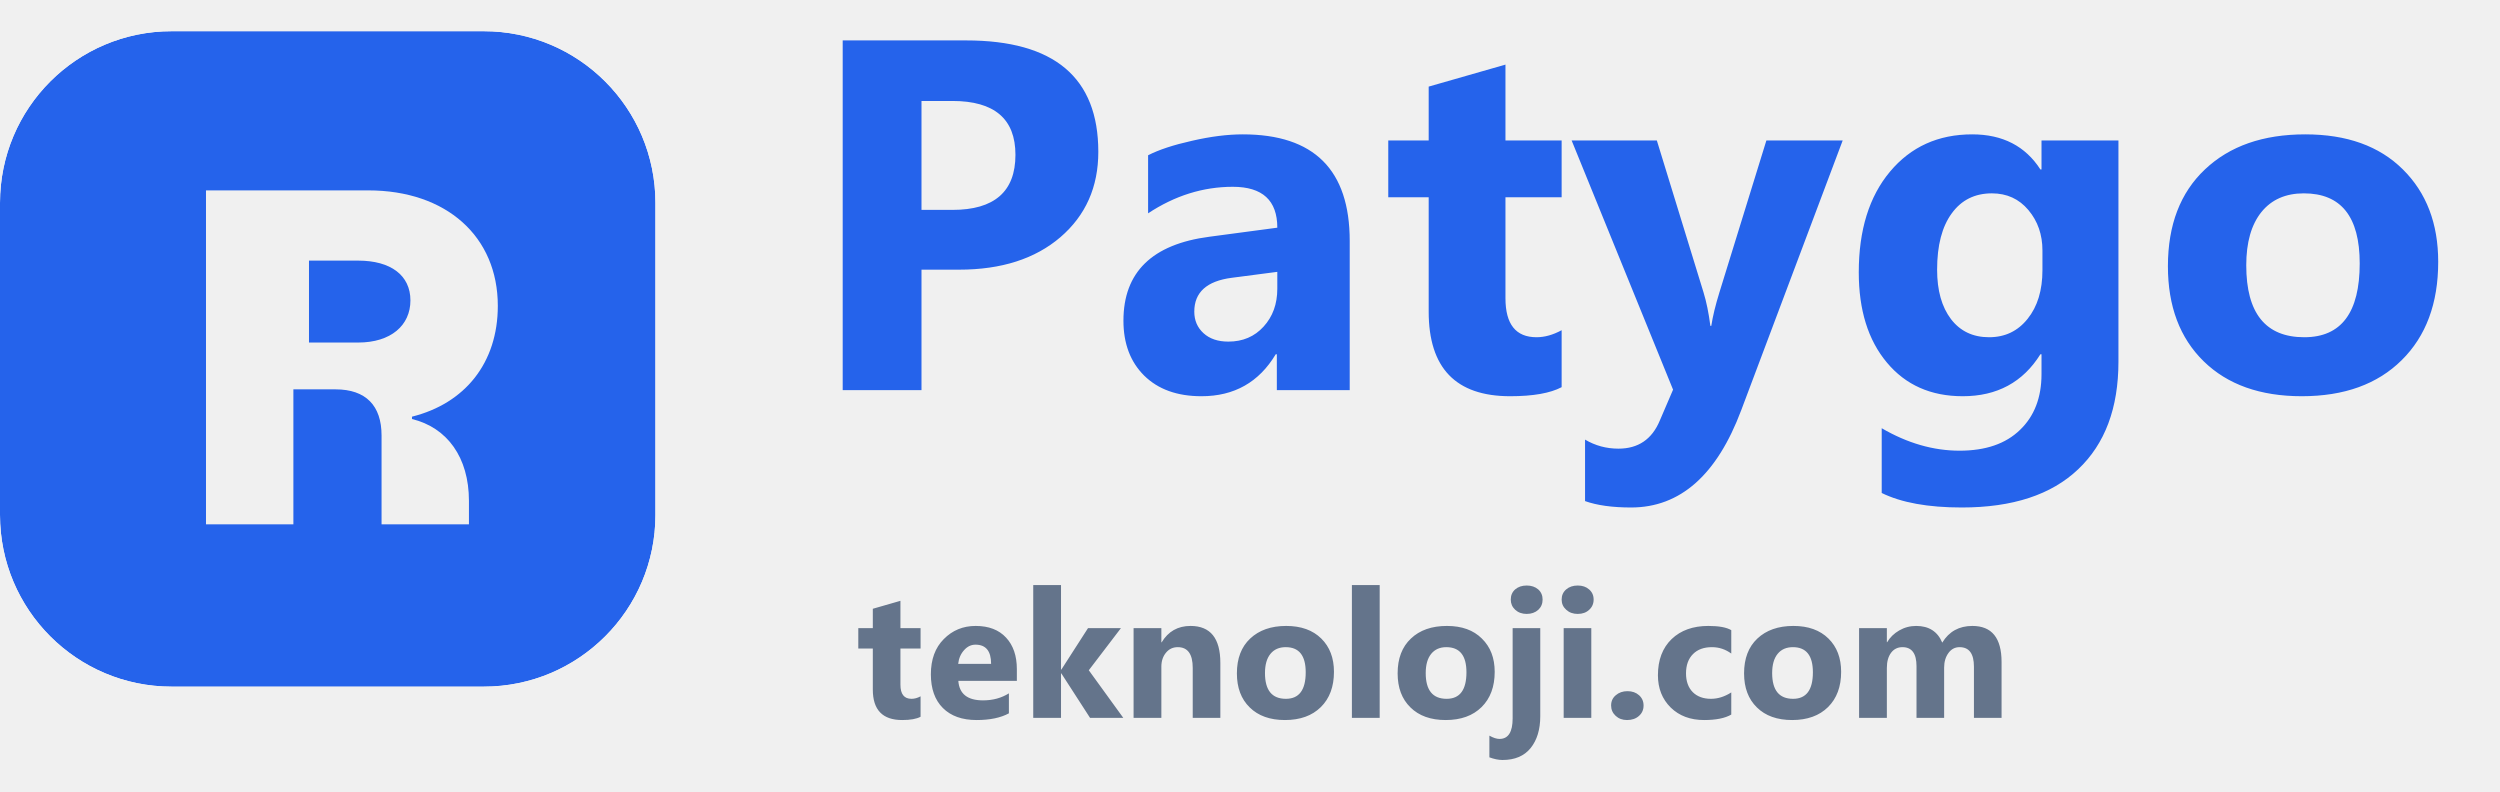
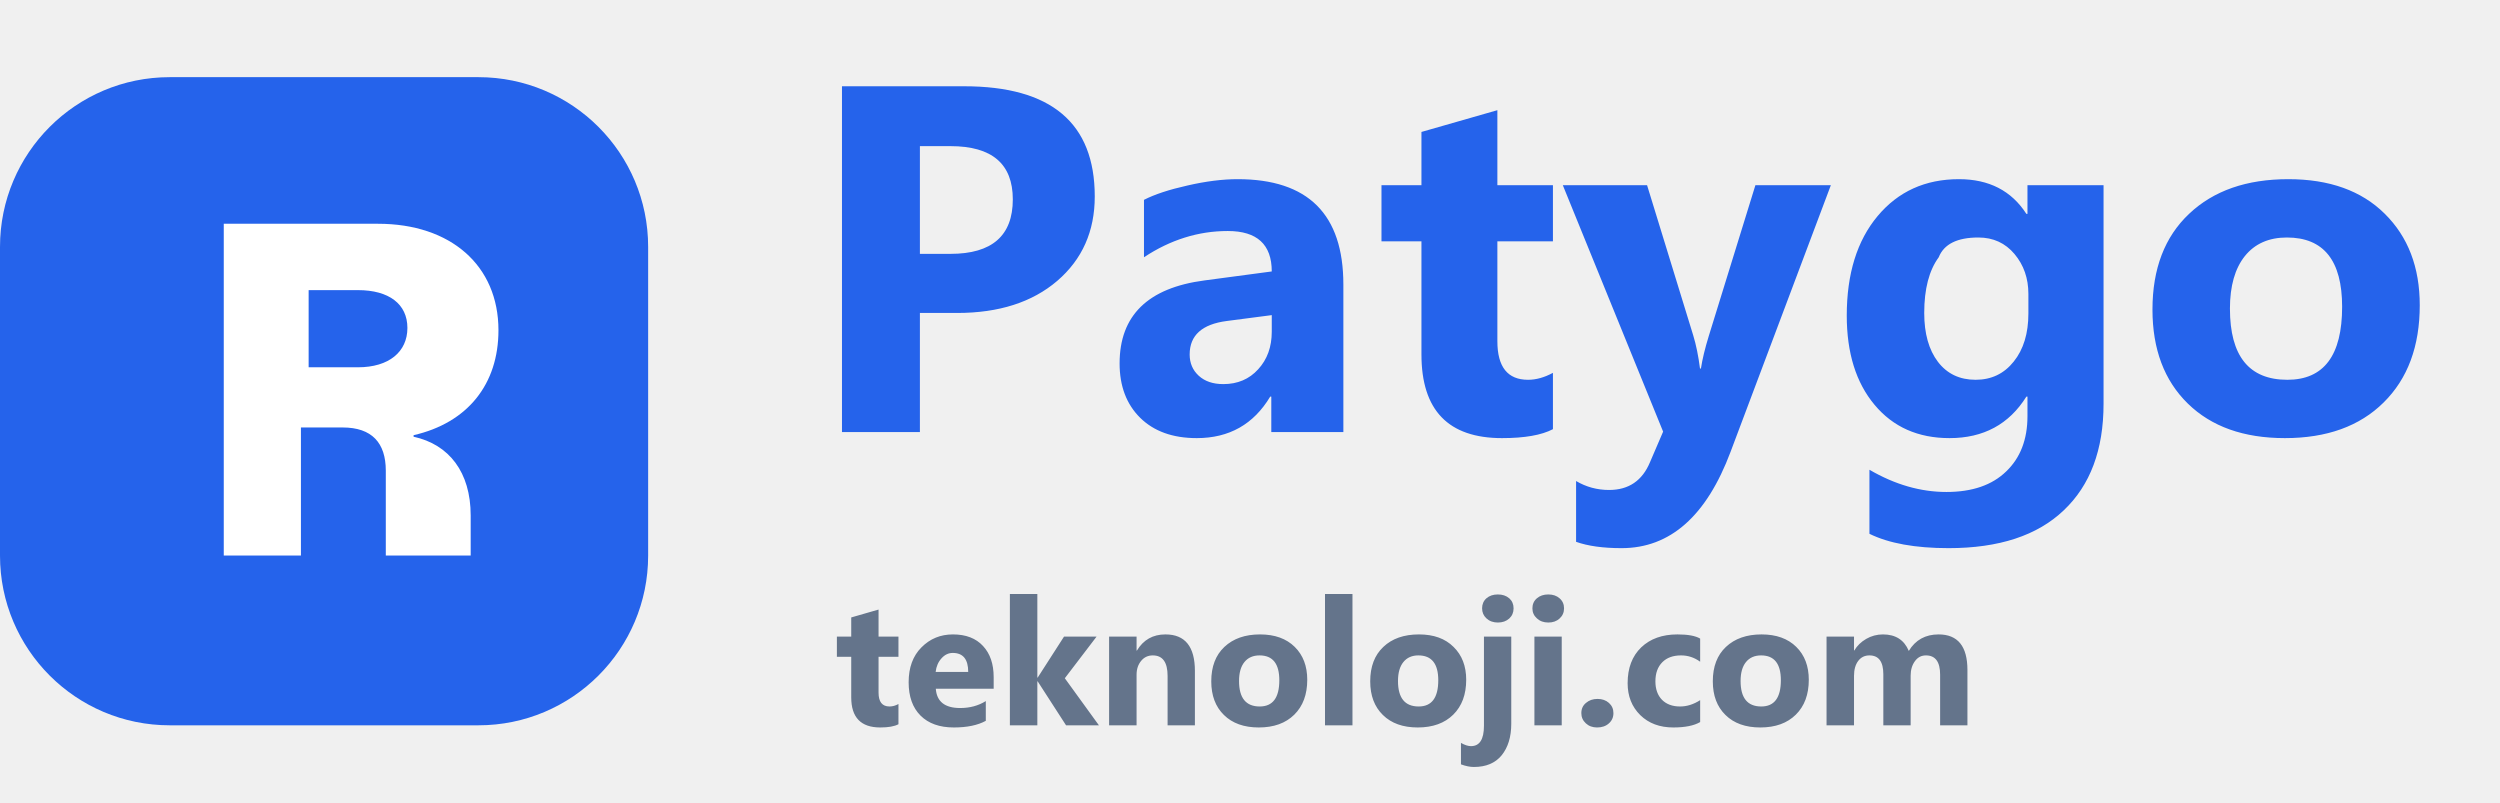
- <svg xmlns="http://www.w3.org/2000/svg" viewBox="0 2 160.2 50.7" role="img" aria-label="Patygo Teknoloji">
-   <defs>
-     <mask id="mark" maskUnits="userSpaceOnUse" x="0" y="4" width="42" height="42">
-       <rect x="0" y="4" width="42" height="42" rx="11" fill="#fff" />
-       <path fill="#000" d="M14.2 14.2h9.4c5 0 8.3 2.95 8.3 7.4 0 3.65-2.1 6.25-5.5 7.1v.15c2.25.55 3.65 2.45 3.65 5.25V35.6h-5.6v-5.7c0-1.9-1-2.95-2.95-2.95h-2.7V35.6h-5.6V14.2zm5.6 4.5v5.25h3.15c2.1 0 3.35-1.1 3.35-2.7s-1.25-2.55-3.35-2.55H19.8z" />
-     </mask>
-   </defs>
-   <rect x="0" y="4" width="42" height="42" rx="11" fill="#2563eb" mask="url(#mark)" />
-   <g fill="#2563eb" transform="translate(51.44 27)">
-     <path d="M10.02-7.72L7.61-7.72L7.61 0L2.56 0L2.56-22.41L10.47-22.41Q18.94-22.41 18.94-15.27Q18.94-11.89 16.51-9.80Q14.08-7.72 10.02-7.72M9.59-18.53L7.61-18.53L7.61-11.55L9.59-11.55Q13.63-11.55 13.63-15.08Q13.63-18.53 9.59-18.53M35.05-9.56L35.05 0L30.38 0L30.38-2.30L30.31-2.30Q28.70 0.39 25.55 0.39Q23.22 0.39 21.88-0.93Q20.55-2.25 20.55-4.45Q20.55-9.11 26.06-9.83L30.41-10.41Q30.41-13.03 27.56-13.03Q24.70-13.03 22.13-11.33L22.13-15.05Q23.16-15.58 24.95-15.98Q26.73-16.39 28.20-16.39Q35.05-16.39 35.05-9.56M30.41-6.50L30.41-7.58L27.50-7.20Q25.09-6.89 25.09-5.03Q25.09-4.19 25.68-3.65Q26.27-3.11 27.27-3.11Q28.66-3.11 29.53-4.07Q30.41-5.03 30.41-6.50M48.63-3.84L48.63-0.19Q47.53 0.39 45.33 0.39Q40.11 0.39 40.11-5.03L40.11-12.36L37.52-12.36L37.52-16L40.11-16L40.11-19.45L45.03-20.86L45.03-16L48.63-16L48.63-12.36L45.03-12.36L45.03-5.89Q45.03-3.39 47.02-3.39Q47.80-3.39 48.63-3.84M61.75-16L66.64-16L60.14 1.28Q57.80 7.52 53.08 7.52Q51.28 7.52 50.13 7.11L50.13 3.17Q51.11 3.75 52.27 3.75Q54.17 3.75 54.92 1.95L55.77-0.03L49.27-16L54.73-16L57.72-6.27Q58-5.36 58.16-4.12L58.22-4.12Q58.36-5.03 58.73-6.23L61.75-16M84.31-16L84.31-1.83Q84.31 2.63 81.73 5.07Q79.16 7.52 74.27 7.52Q71.03 7.52 69.14 6.59L69.14 2.44Q71.61 3.88 74.13 3.88Q76.63 3.88 78 2.55Q79.38 1.23 79.38-1.03L79.38-2.30L79.31-2.30Q77.63 0.39 74.33 0.39Q71.27 0.39 69.47-1.77Q67.67-3.92 67.67-7.55Q67.67-11.61 69.67-14Q71.67-16.39 74.94-16.39Q77.86-16.39 79.31-14.14L79.38-14.14L79.38-16L84.31-16M79.44-7.69L79.44-8.95Q79.44-10.47 78.54-11.54Q77.64-12.61 76.20-12.61Q74.56-12.61 73.63-11.33Q72.69-10.05 72.69-7.72Q72.69-5.72 73.58-4.55Q74.47-3.39 76.02-3.39Q77.55-3.39 78.49-4.57Q79.44-5.75 79.44-7.69M96.06 0.39Q92.06 0.39 89.77-1.85Q87.48-4.09 87.48-7.94Q87.48-11.91 89.86-14.15Q92.23-16.39 96.28-16.39Q100.27-16.39 102.53-14.15Q104.80-11.91 104.80-8.22Q104.80-4.23 102.46-1.92Q100.13 0.39 96.06 0.39M96.19-12.61Q94.44-12.61 93.47-11.41Q92.50-10.20 92.50-8Q92.50-3.39 96.22-3.39Q99.77-3.39 99.77-8.12Q99.77-12.61 96.19-12.61" />
+ <svg xmlns="http://www.w3.org/2000/svg" viewBox="0 0 162 52" role="img" aria-label="Patygo Teknoloji">
+   <rect x="0" y="5" width="42" height="42" rx="11" fill="#2563eb" />
+   <path fill="#fff" d="M14.5 14.5h10c4.7 0 7.8 2.7 7.8 6.9 0 3.5-2 6-5.5 6.8v.1c2.3.5 3.7 2.3 3.7 5.1V36h-5.5v-5.5c0-1.8-.9-2.8-2.8-2.8h-2.7V36H14.5V14.5zm5.5 4.3v5h3.2c2 0 3.2-1 3.2-2.55s-1.2-2.45-3.2-2.45H20z" />
+   <g fill="#2563eb" transform="translate(52 28)">
+     <path d="M10.02-7.72L7.61-7.72L7.61 0L2.56 0L2.56-22.41L10.47-22.41Q18.94-22.41 18.94-15.27Q18.94-11.89 16.51-9.80Q14.08-7.72 10.02-7.72M9.59-18.53L7.61-18.53L7.61-11.55L9.59-11.55Q13.63-11.55 13.63-15.08Q13.63-18.53 9.59-18.53M35.05-9.56L35.05 0L30.38 0L30.38-2.30L30.31-2.30Q28.70 0.39 25.55 0.39Q23.22 0.39 21.88-0.93Q20.55-2.25 20.55-4.45Q20.55-9.11 26.06-9.83L30.41-10.41Q30.41-13.03 27.56-13.03Q24.70-13.03 22.13-11.33L22.13-15.05Q23.16-15.58 24.95-15.98Q26.73-16.39 28.20-16.39Q35.05-16.39 35.05-9.56M30.41-6.50L30.41-7.58L27.50-7.20Q25.09-6.89 25.09-5.03Q25.09-4.19 25.68-3.65Q26.27-3.11 27.27-3.11Q28.66-3.11 29.53-4.07Q30.41-5.03 30.41-6.50M48.63-3.84L48.63-0.19Q47.53 0.39 45.33 0.39Q40.11 0.39 40.11-5.03L40.11-12.36L37.52-12.36L37.52-16L40.11-16L40.11-19.45L45.03-20.86L45.03-16L48.63-16L48.63-12.36L45.03-12.36L45.03-5.89Q45.03-3.39 47.02-3.39Q47.80-3.39 48.63-3.84M61.75-16L66.64-16L60.14 1.28Q57.80 7.52 53.08 7.52Q51.28 7.52 50.13 7.11L50.13 3.17Q51.11 3.75 52.27 3.75Q54.17 3.75 54.92 1.95L55.77-0.03L49.27-16L54.73-16L57.72-6.27Q58-5.36 58.16-4.12L58.22-4.12Q58.36-5.03 58.73-6.23L61.75-16M84.31-16L84.31-1.83Q84.31 2.63 81.73 5.07Q79.16 7.52 74.27 7.52Q71.03 7.52 69.14 6.59L69.14 2.44Q71.61 3.88 74.13 3.88Q76.63 3.88 78 2.55Q79.38 1.23 79.38-1.03L79.38-2.30L79.31-2.30Q77.63 0.39 74.33 0.39Q71.27 0.39 69.47-1.77Q67.67-3.92 67.67-7.55Q67.67-11.61 69.67-14Q71.67-16.39 74.94-16.39Q77.86-16.39 79.31-14.14L79.38-14.14L79.38-16L84.31-16M79.44-7.69L79.44-8.95Q79.44-10.47 78.54-11.54Q77.64-12.61 76.20-12.61Q74.14-12.61 73.63-11.33Q72.69-10.05 72.69-7.72Q72.69-5.72 73.58-4.55Q74.47-3.39 76.02-3.39Q77.55-3.39 78.49-4.57Q79.44-5.75 79.44-7.69M96.06 0.39Q92.06 0.39 89.77-1.85Q87.48-4.09 87.48-7.94Q87.48-11.91 89.86-14.15Q92.23-16.39 96.28-16.39Q100.27-16.39 102.53-14.15Q104.80-11.91 104.80-8.22Q104.80-4.23 102.46-1.92Q100.13 0.39 96.06 0.39M96.19-12.61Q94.44-12.61 93.47-11.41Q92.50-10.20 92.50-8Q92.50-3.39 96.22-3.39Q99.77-3.39 99.77-8.12Q99.77-12.61 96.19-12.61" />
  </g>
-   <g fill="#64748b" transform="translate(54.77 48)">
+   <g fill="#64748b" transform="translate(54 47)">
    <path d="M4.22-1.38L4.22-0.07Q3.83 0.14 3.04 0.14Q1.16 0.14 1.16-1.81L1.16-4.44L0.23-4.44L0.23-5.75L1.16-5.75L1.16-6.99L2.93-7.50L2.93-5.75L4.22-5.75L4.22-4.44L2.93-4.44L2.93-2.12Q2.93-1.22 3.64-1.22Q3.93-1.22 4.22-1.38M10.39-3.12L10.39-2.37L6.64-2.37Q6.73-1.12 8.22-1.12Q9.16-1.12 9.88-1.57L9.88-0.29Q9.09 0.14 7.81 0.14Q6.42 0.14 5.65-0.63Q4.88-1.40 4.88-2.79Q4.88-4.22 5.71-5.05Q6.54-5.89 7.75-5.89Q9.01-5.89 9.70-5.14Q10.39-4.40 10.39-3.12M6.63-3.46L8.74-3.46Q8.74-4.69 7.74-4.69Q7.32-4.69 7.01-4.34Q6.69-3.99 6.63-3.46M15-3.05L17.21 0L15.08 0L13.24-2.85L13.22-2.85L13.22 0L11.44 0L11.44-8.51L13.22-8.51L13.22-3.09L13.24-3.09L14.95-5.75L17.06-5.75L15-3.05M23.43-3.52L23.43 0L21.66 0L21.66-3.20Q21.66-4.53 20.70-4.53Q20.24-4.53 19.95-4.18Q19.65-3.82 19.65-3.28L19.65 0L17.87 0L17.87-5.75L19.65-5.75L19.65-4.84L19.67-4.84Q20.30-5.89 21.52-5.89Q23.43-5.89 23.43-3.52M27.57 0.14Q26.13 0.14 25.31-0.67Q24.49-1.47 24.49-2.85Q24.49-4.28 25.34-5.08Q26.20-5.89 27.65-5.89Q29.08-5.89 29.90-5.08Q30.71-4.28 30.71-2.95Q30.71-1.52 29.87-0.69Q29.03 0.14 27.57 0.14M27.62-4.53Q26.99-4.53 26.64-4.10Q26.29-3.67 26.29-2.87Q26.29-1.22 27.63-1.22Q28.90-1.22 28.90-2.92Q28.90-4.53 27.62-4.53M33.64-8.51L33.64 0L31.86 0L31.86-8.51L33.64-8.51M37.87 0.14Q36.43 0.14 35.61-0.67Q34.79-1.47 34.79-2.85Q34.79-4.28 35.64-5.08Q36.49-5.89 37.95-5.89Q39.38-5.89 40.19-5.08Q41.01-4.28 41.01-2.95Q41.01-1.52 40.17-0.69Q39.33 0.14 37.87 0.14M37.91-4.53Q37.29-4.53 36.94-4.10Q36.59-3.67 36.59-2.87Q36.59-1.22 37.93-1.22Q39.20-1.22 39.20-2.92Q39.20-4.53 37.91-4.53M43.06-6.66Q42.61-6.66 42.32-6.93Q42.04-7.19 42.04-7.58Q42.04-7.98 42.32-8.23Q42.61-8.48 43.06-8.48Q43.51-8.48 43.80-8.23Q44.08-7.98 44.08-7.58Q44.08-7.18 43.80-6.92Q43.51-6.66 43.06-6.66M43.93-5.75L43.93-0.10Q43.93 1.17 43.31 1.94Q42.69 2.70 41.51 2.70Q41.13 2.70 40.67 2.53L40.67 1.14Q41.04 1.35 41.32 1.35Q42.16 1.35 42.16 0.03L42.16-5.75L43.93-5.75M46.33-6.66Q45.88-6.66 45.59-6.93Q45.30-7.19 45.30-7.58Q45.30-7.98 45.59-8.23Q45.88-8.48 46.33-8.48Q46.78-8.48 47.06-8.23Q47.35-7.98 47.35-7.58Q47.35-7.18 47.06-6.92Q46.78-6.66 46.33-6.66M47.20-5.75L47.20 0L45.43 0L45.43-5.75L47.20-5.75M49.49 0.14Q49.05 0.14 48.76-0.13Q48.47-0.40 48.47-0.79Q48.47-1.20 48.77-1.45Q49.07-1.71 49.52-1.71Q49.97-1.71 50.26-1.45Q50.55-1.19 50.55-0.79Q50.55-0.38 50.25-0.12Q49.96 0.14 49.49 0.14M56.17-1.63L56.17-0.21Q55.57 0.14 54.43 0.14Q53.11 0.14 52.29-0.66Q51.47-1.47 51.47-2.73Q51.47-4.20 52.35-5.05Q53.23-5.89 54.70-5.89Q55.71-5.89 56.17-5.62L56.17-4.12Q55.61-4.53 54.93-4.53Q54.16-4.53 53.72-4.09Q53.27-3.64 53.27-2.85Q53.27-2.09 53.70-1.65Q54.13-1.22 54.87-1.22Q55.53-1.22 56.17-1.63M60.07 0.14Q58.63 0.14 57.81-0.67Q56.99-1.47 56.99-2.85Q56.99-4.28 57.84-5.08Q58.70-5.89 60.15-5.89Q61.58-5.89 62.40-5.08Q63.21-4.28 63.21-2.95Q63.21-1.52 62.37-0.69Q61.53 0.14 60.07 0.14M60.12-4.53Q59.49-4.53 59.14-4.10Q58.79-3.67 58.79-2.87Q58.79-1.22 60.13-1.22Q61.40-1.22 61.40-2.92Q61.40-4.53 60.12-4.53M73.49-3.58L73.49 0L71.72 0L71.72-3.28Q71.72-4.53 70.80-4.53Q70.36-4.53 70.09-4.16Q69.81-3.78 69.81-3.22L69.81 0L68.04 0L68.04-3.31Q68.04-4.53 67.14-4.53Q66.68-4.53 66.41-4.17Q66.14-3.81 66.14-3.20L66.14 0L64.36 0L64.36-5.75L66.14-5.75L66.14-4.85L66.16-4.85Q66.43-5.31 66.93-5.60Q67.43-5.89 68.02-5.89Q69.24-5.89 69.69-4.82Q70.34-5.89 71.62-5.89Q73.49-5.89 73.49-3.58" />
  </g>
</svg>
